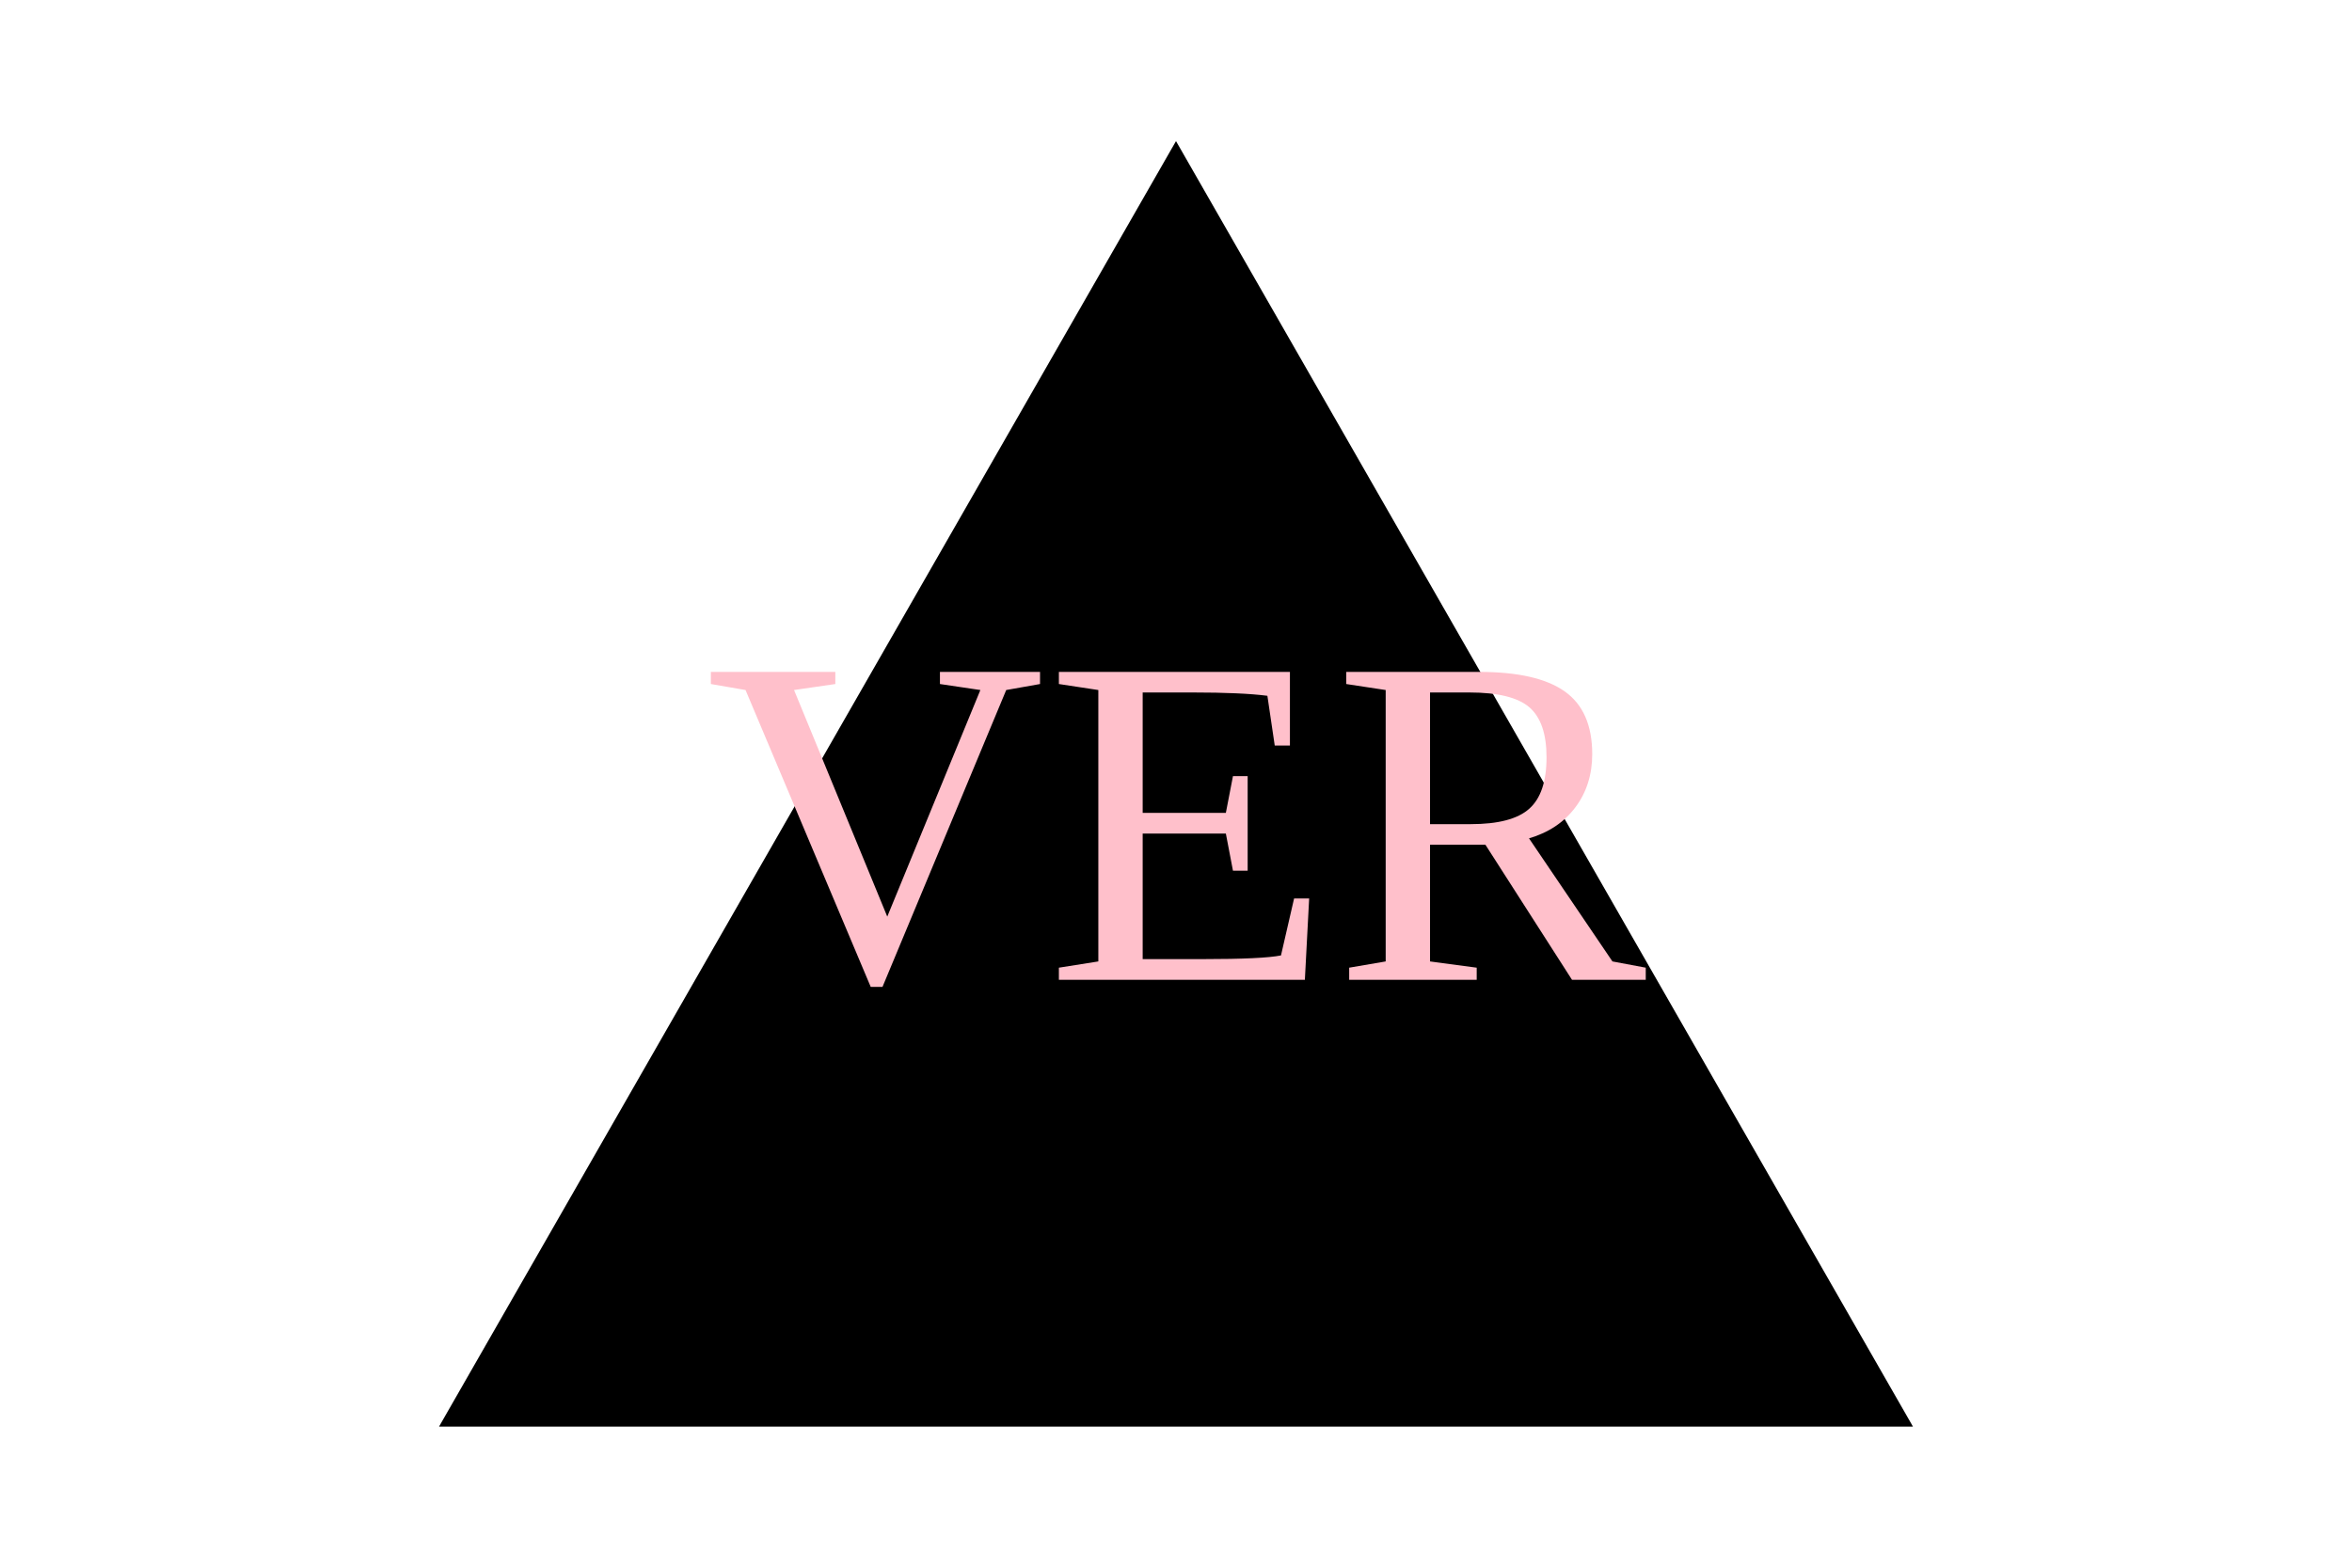
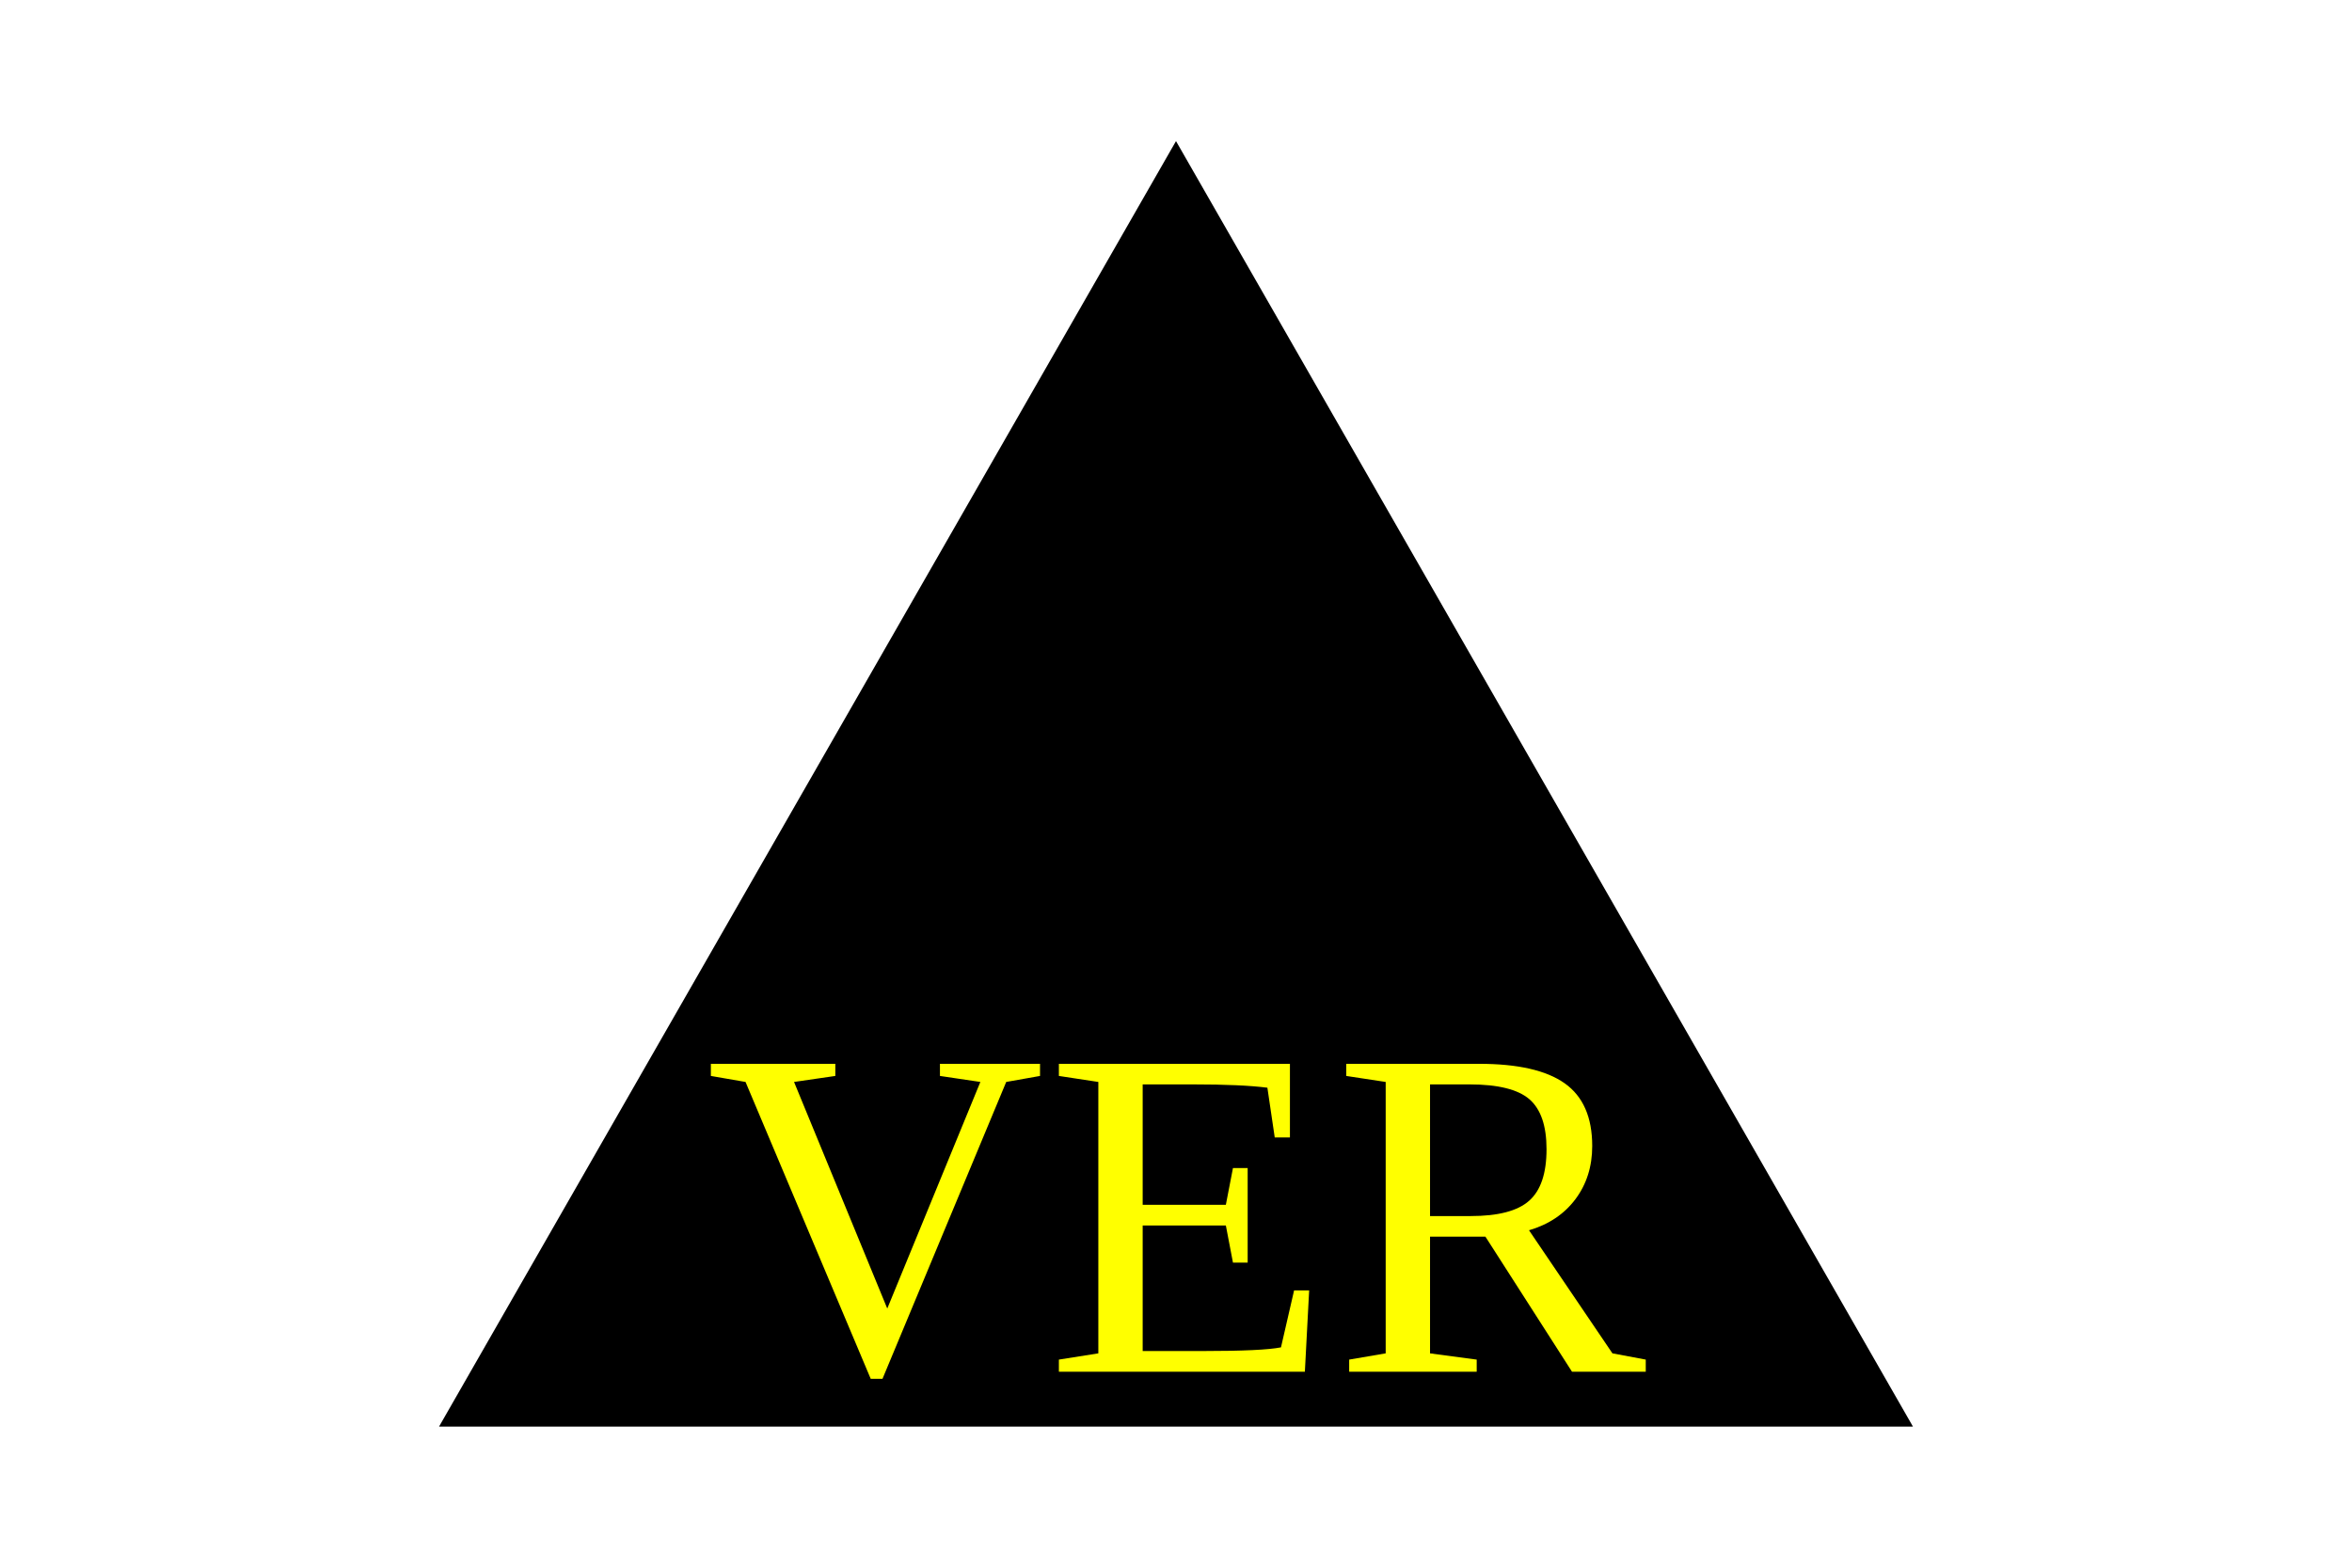
<svg xmlns="http://www.w3.org/2000/svg" version="1.1" width="300" height="200">
  <polygon points="150, 18 244, 182 56, 182" fill="black" />
-   <text x="150" y="125" font-size="60" text-anchor="middle" fill="pink">VER</text>
+   <text x="150" y="175" font-size="60" text-anchor="middle" fill="yellow">VER</text>
</svg>
